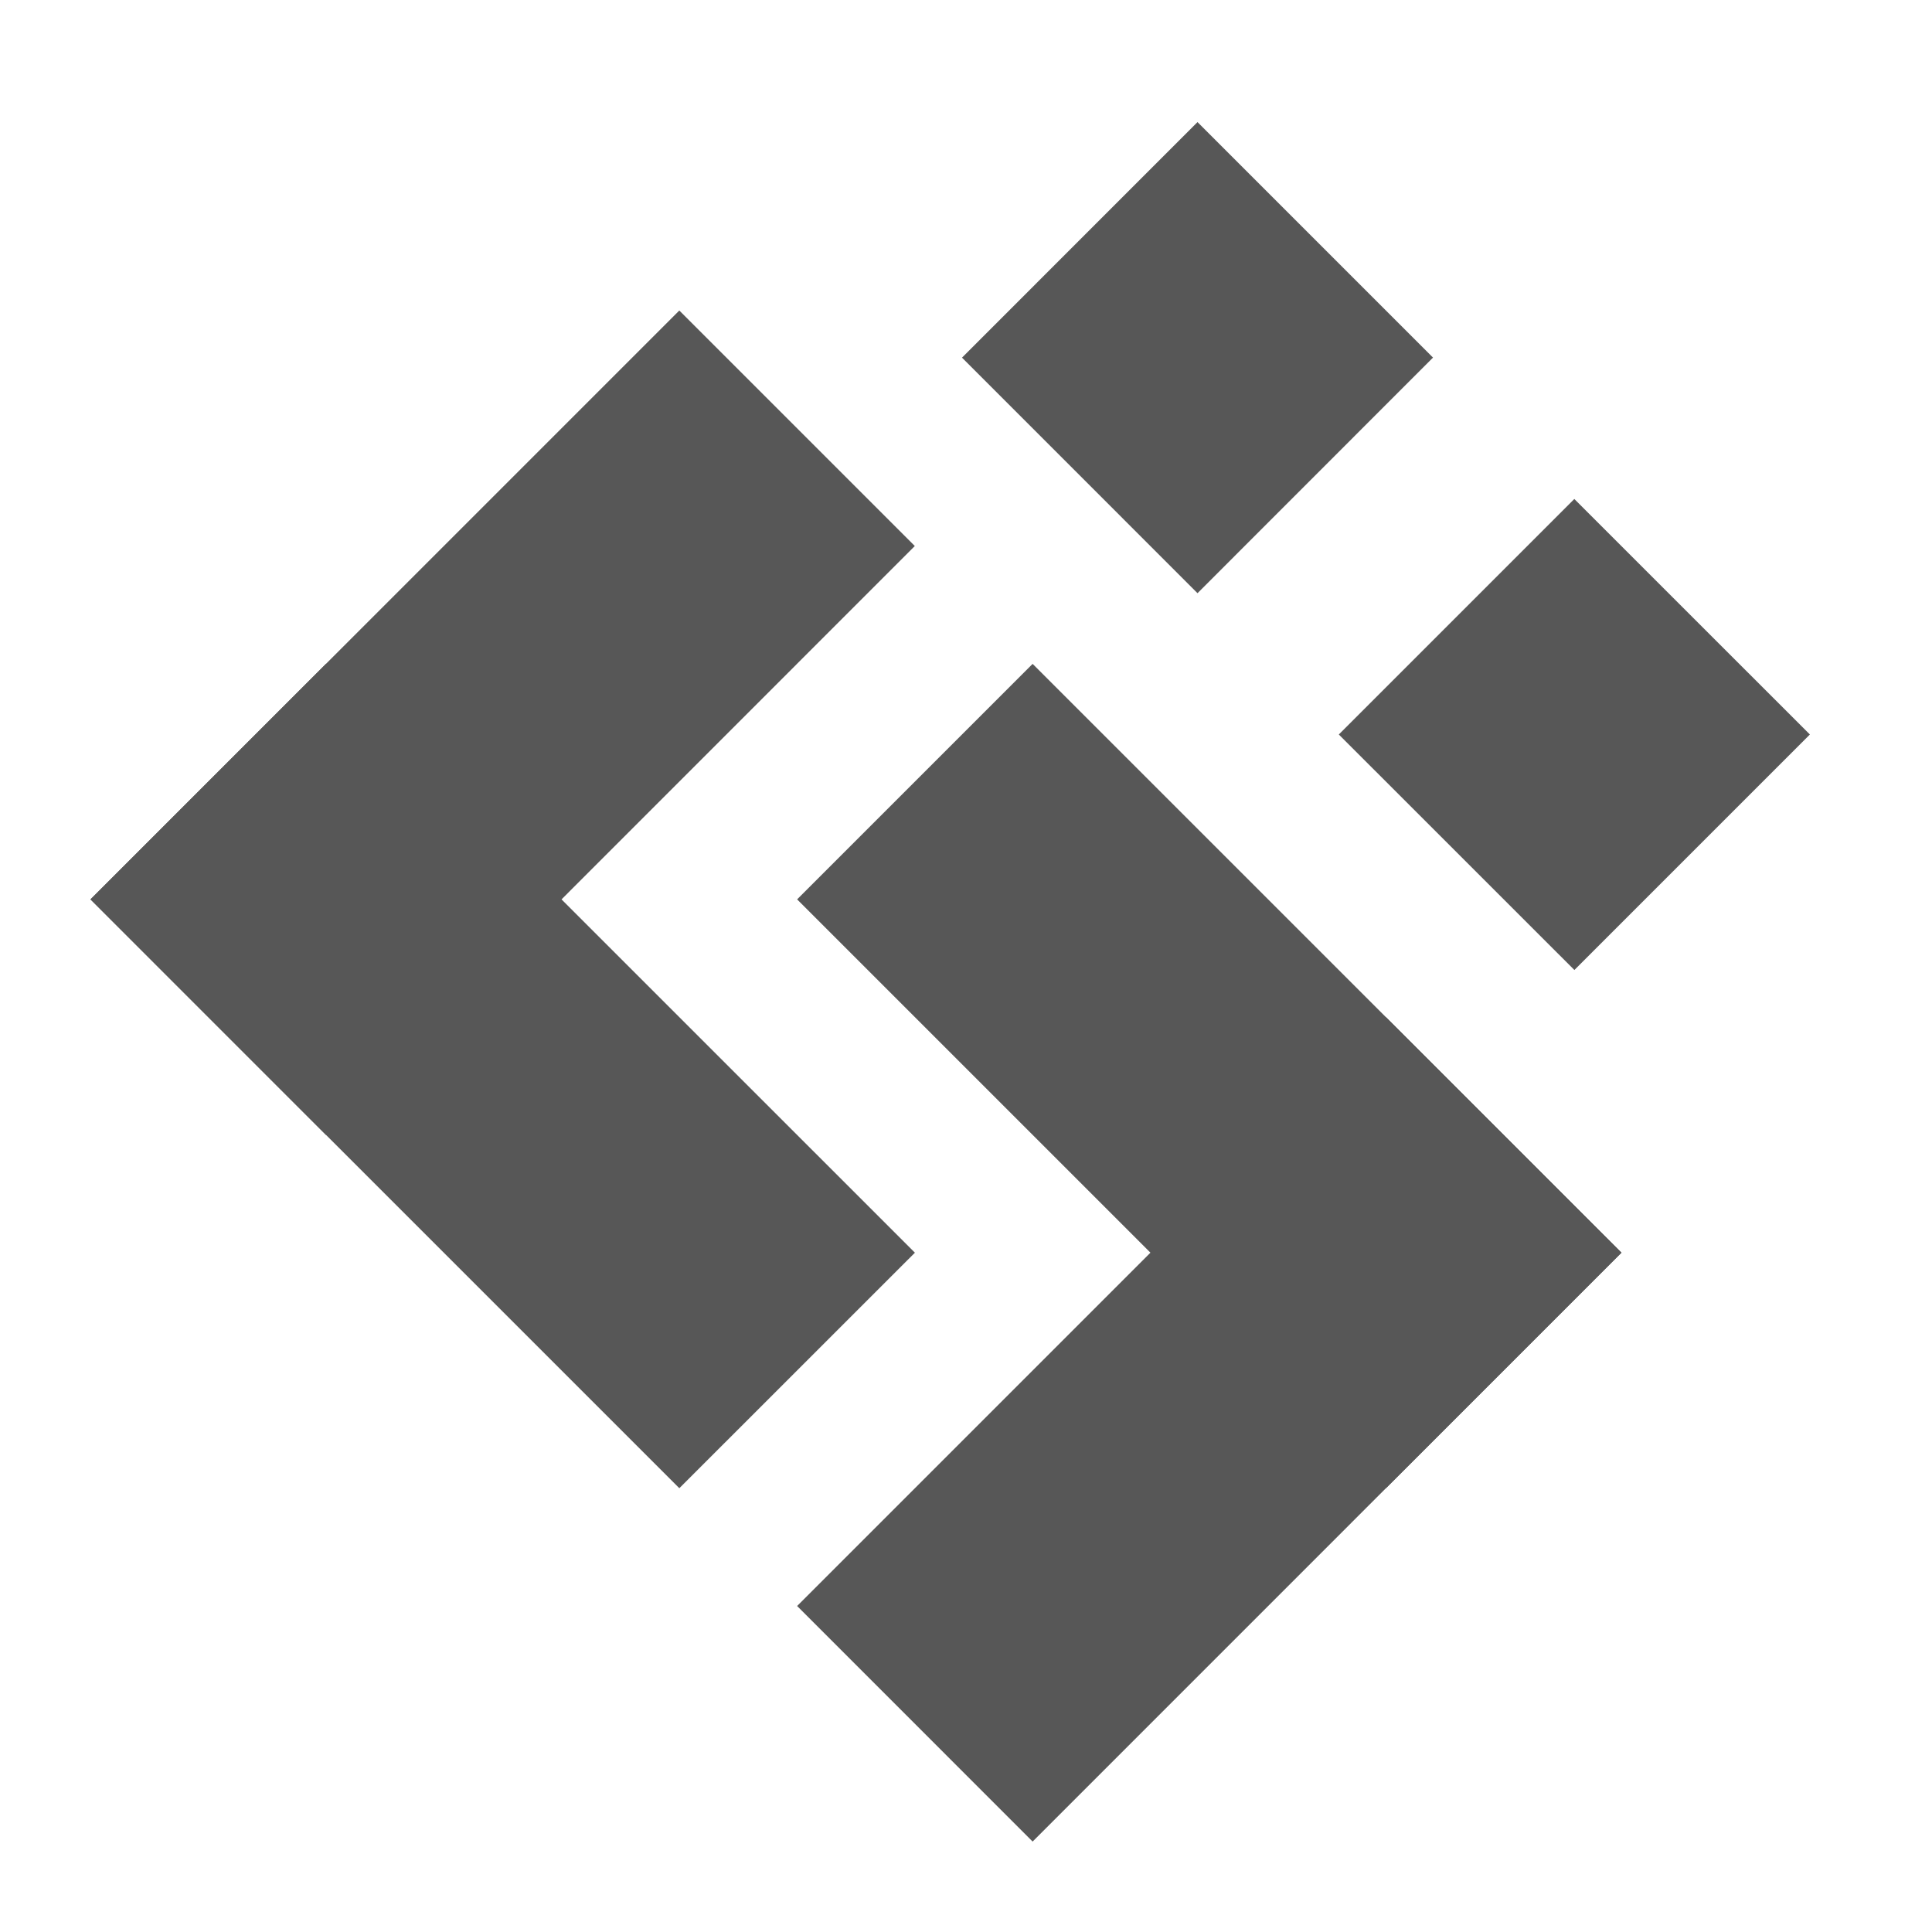
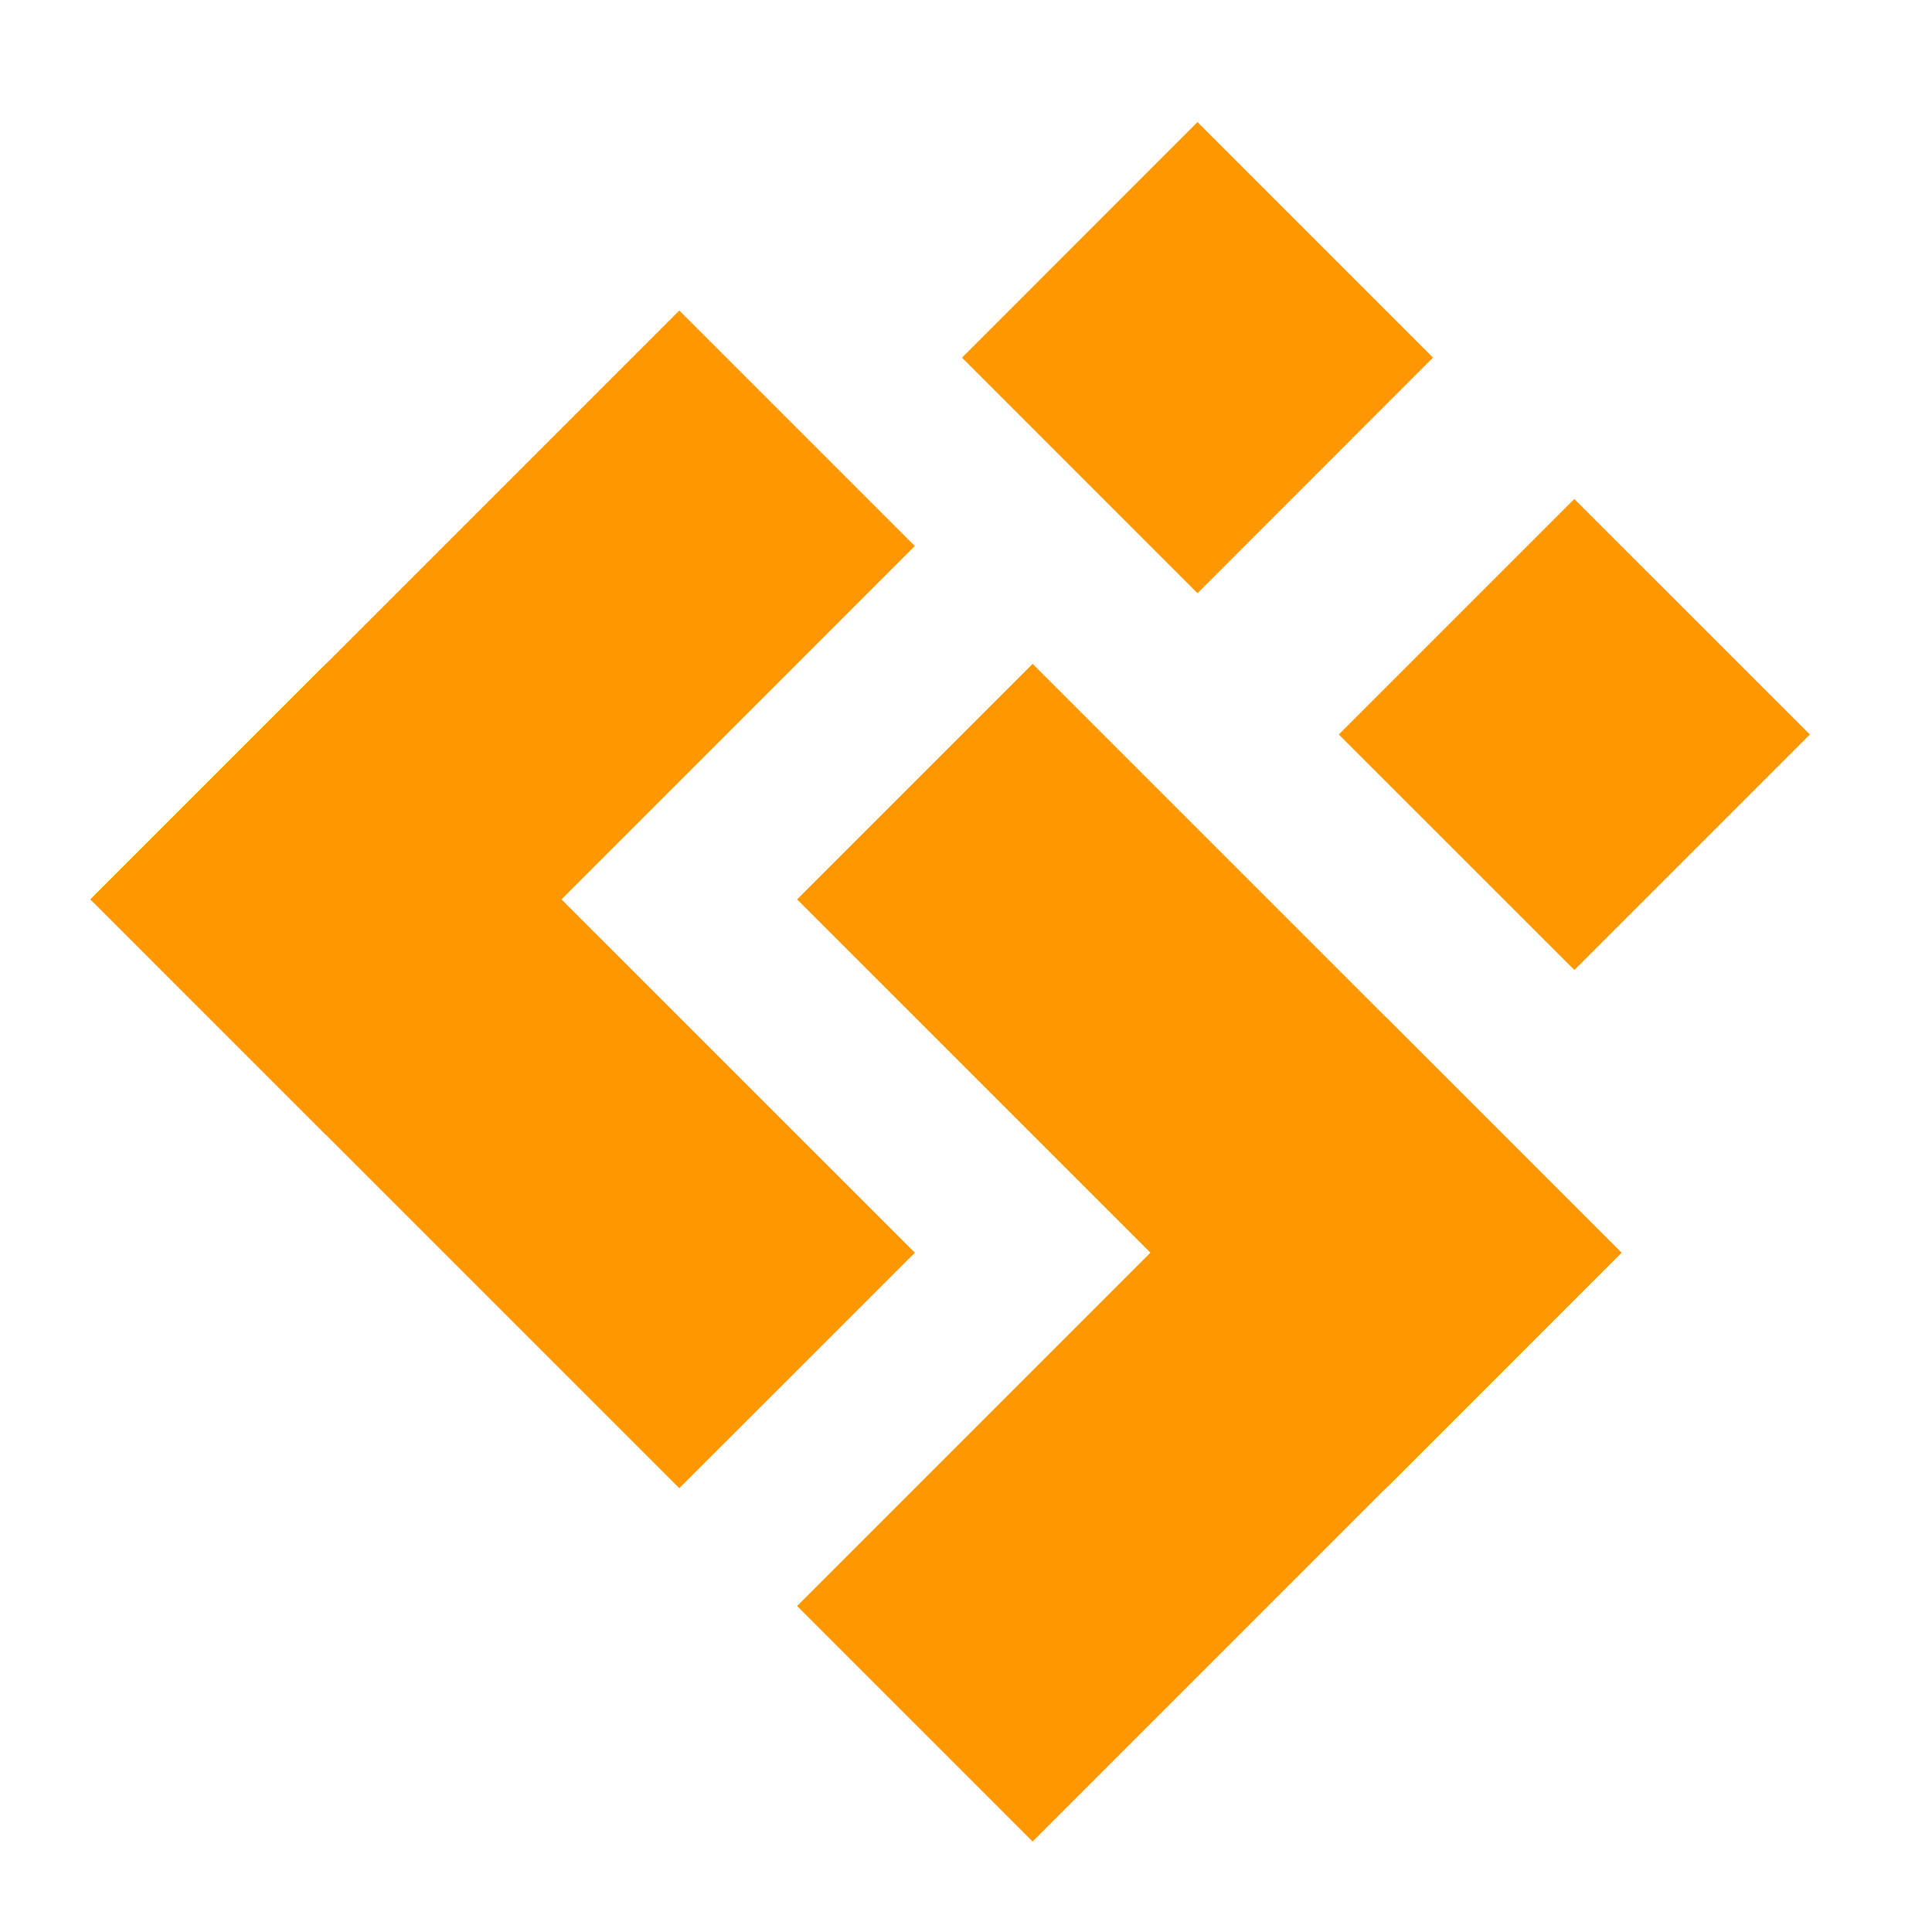
<svg xmlns="http://www.w3.org/2000/svg" width="58" height="58" viewBox="0 0 58 58">
  <defs>
-     <style>.cls-1 { fill: #575757; fill-rule: evenodd; }</style>
+     <style>.cls-1 { fill: #FF9800; fill-rule: evenodd; }</style>
  </defs>
  <path class="cls-1" d="M2.716 27l7.07-7.07 17.68 17.677-7.072 7.07z" />
  <path id="Rectangle_1_copy" data-name="Rectangle 1 copy" class="cls-1" d="M2.716 27L20.393 9.322l7.07 7.07-17.676 17.68z" />
  <path id="Rectangle_1_copy_2" data-name="Rectangle 1 copy 2" class="cls-1" d="M23.93 27L31 19.93l17.678 17.677-7.07 7.07z" />
  <path id="Rectangle_1_copy_3" data-name="Rectangle 1 copy 3" class="cls-1" d="M23.93 48.213l17.677-17.677 7.07 7.07L31 55.285z" />
  <path class="cls-1" d="M28.88 10.737l7.07-7.072 7.07 7.07-7.07 7.073z" />
  <path id="Rectangle_2_copy" data-name="Rectangle 2 copy" class="cls-1" d="M40.192 22.05l7.07-7.07 7.072 7.07-7.07 7.07z" />
</svg>
